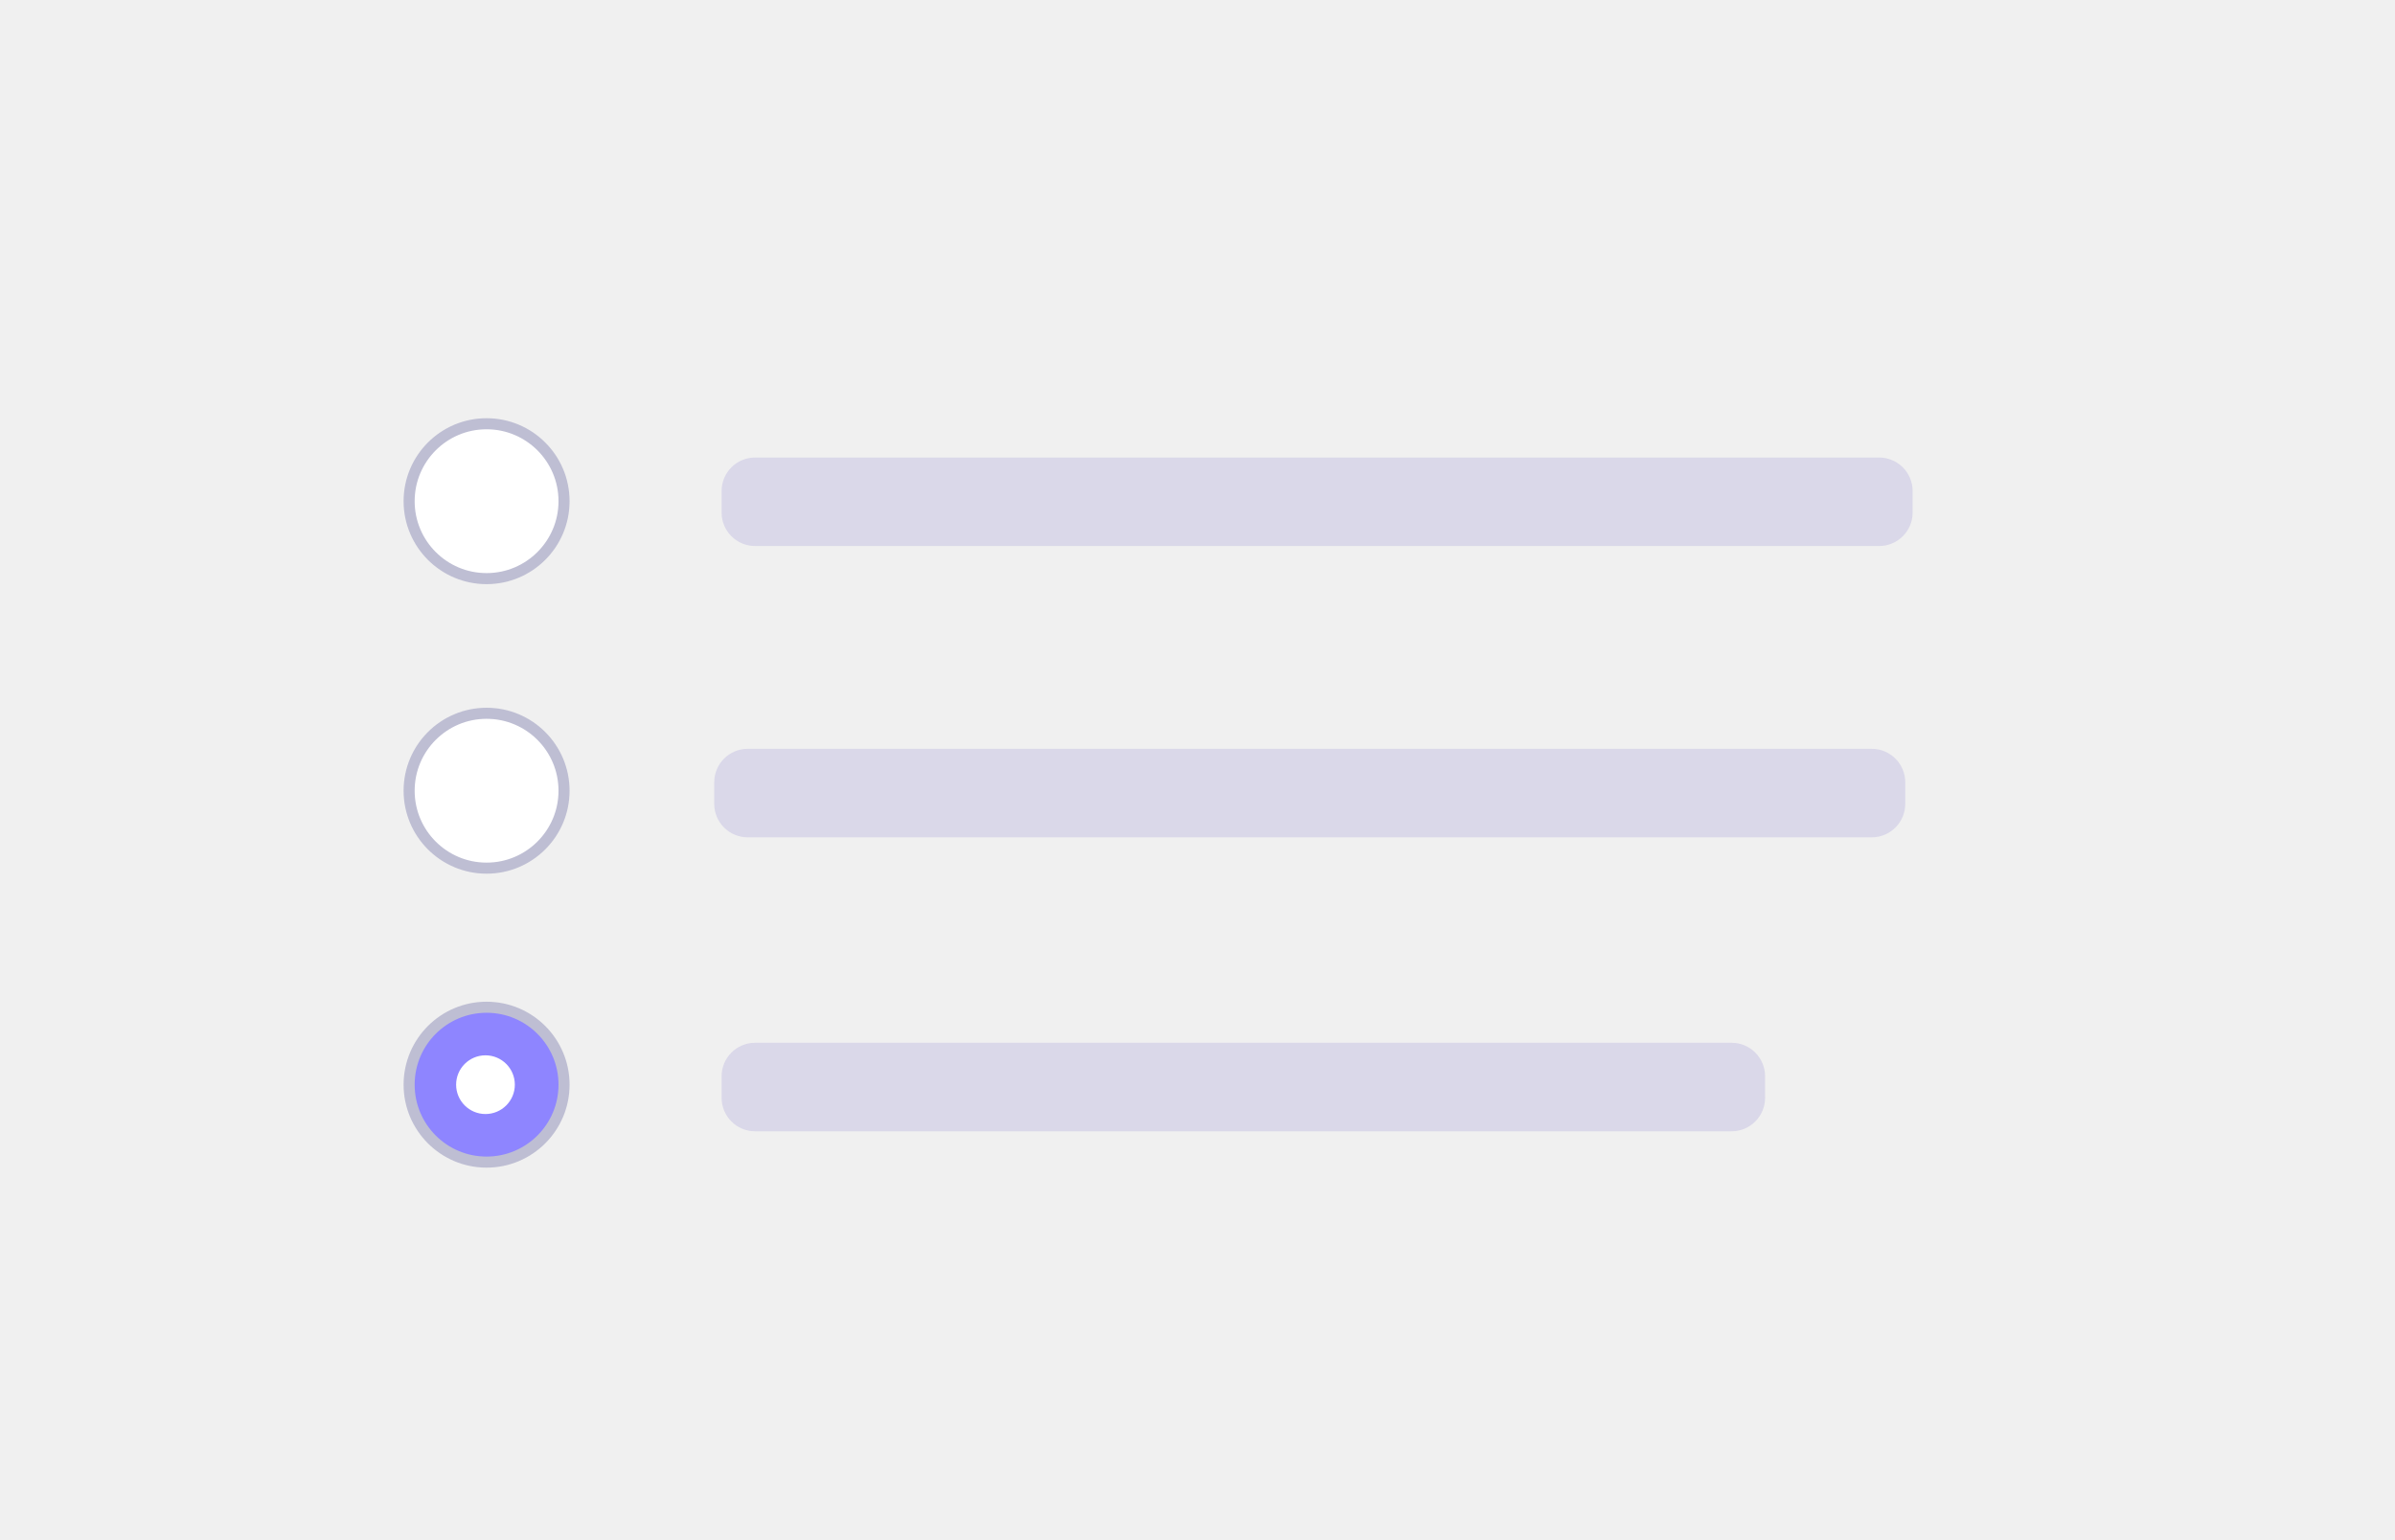
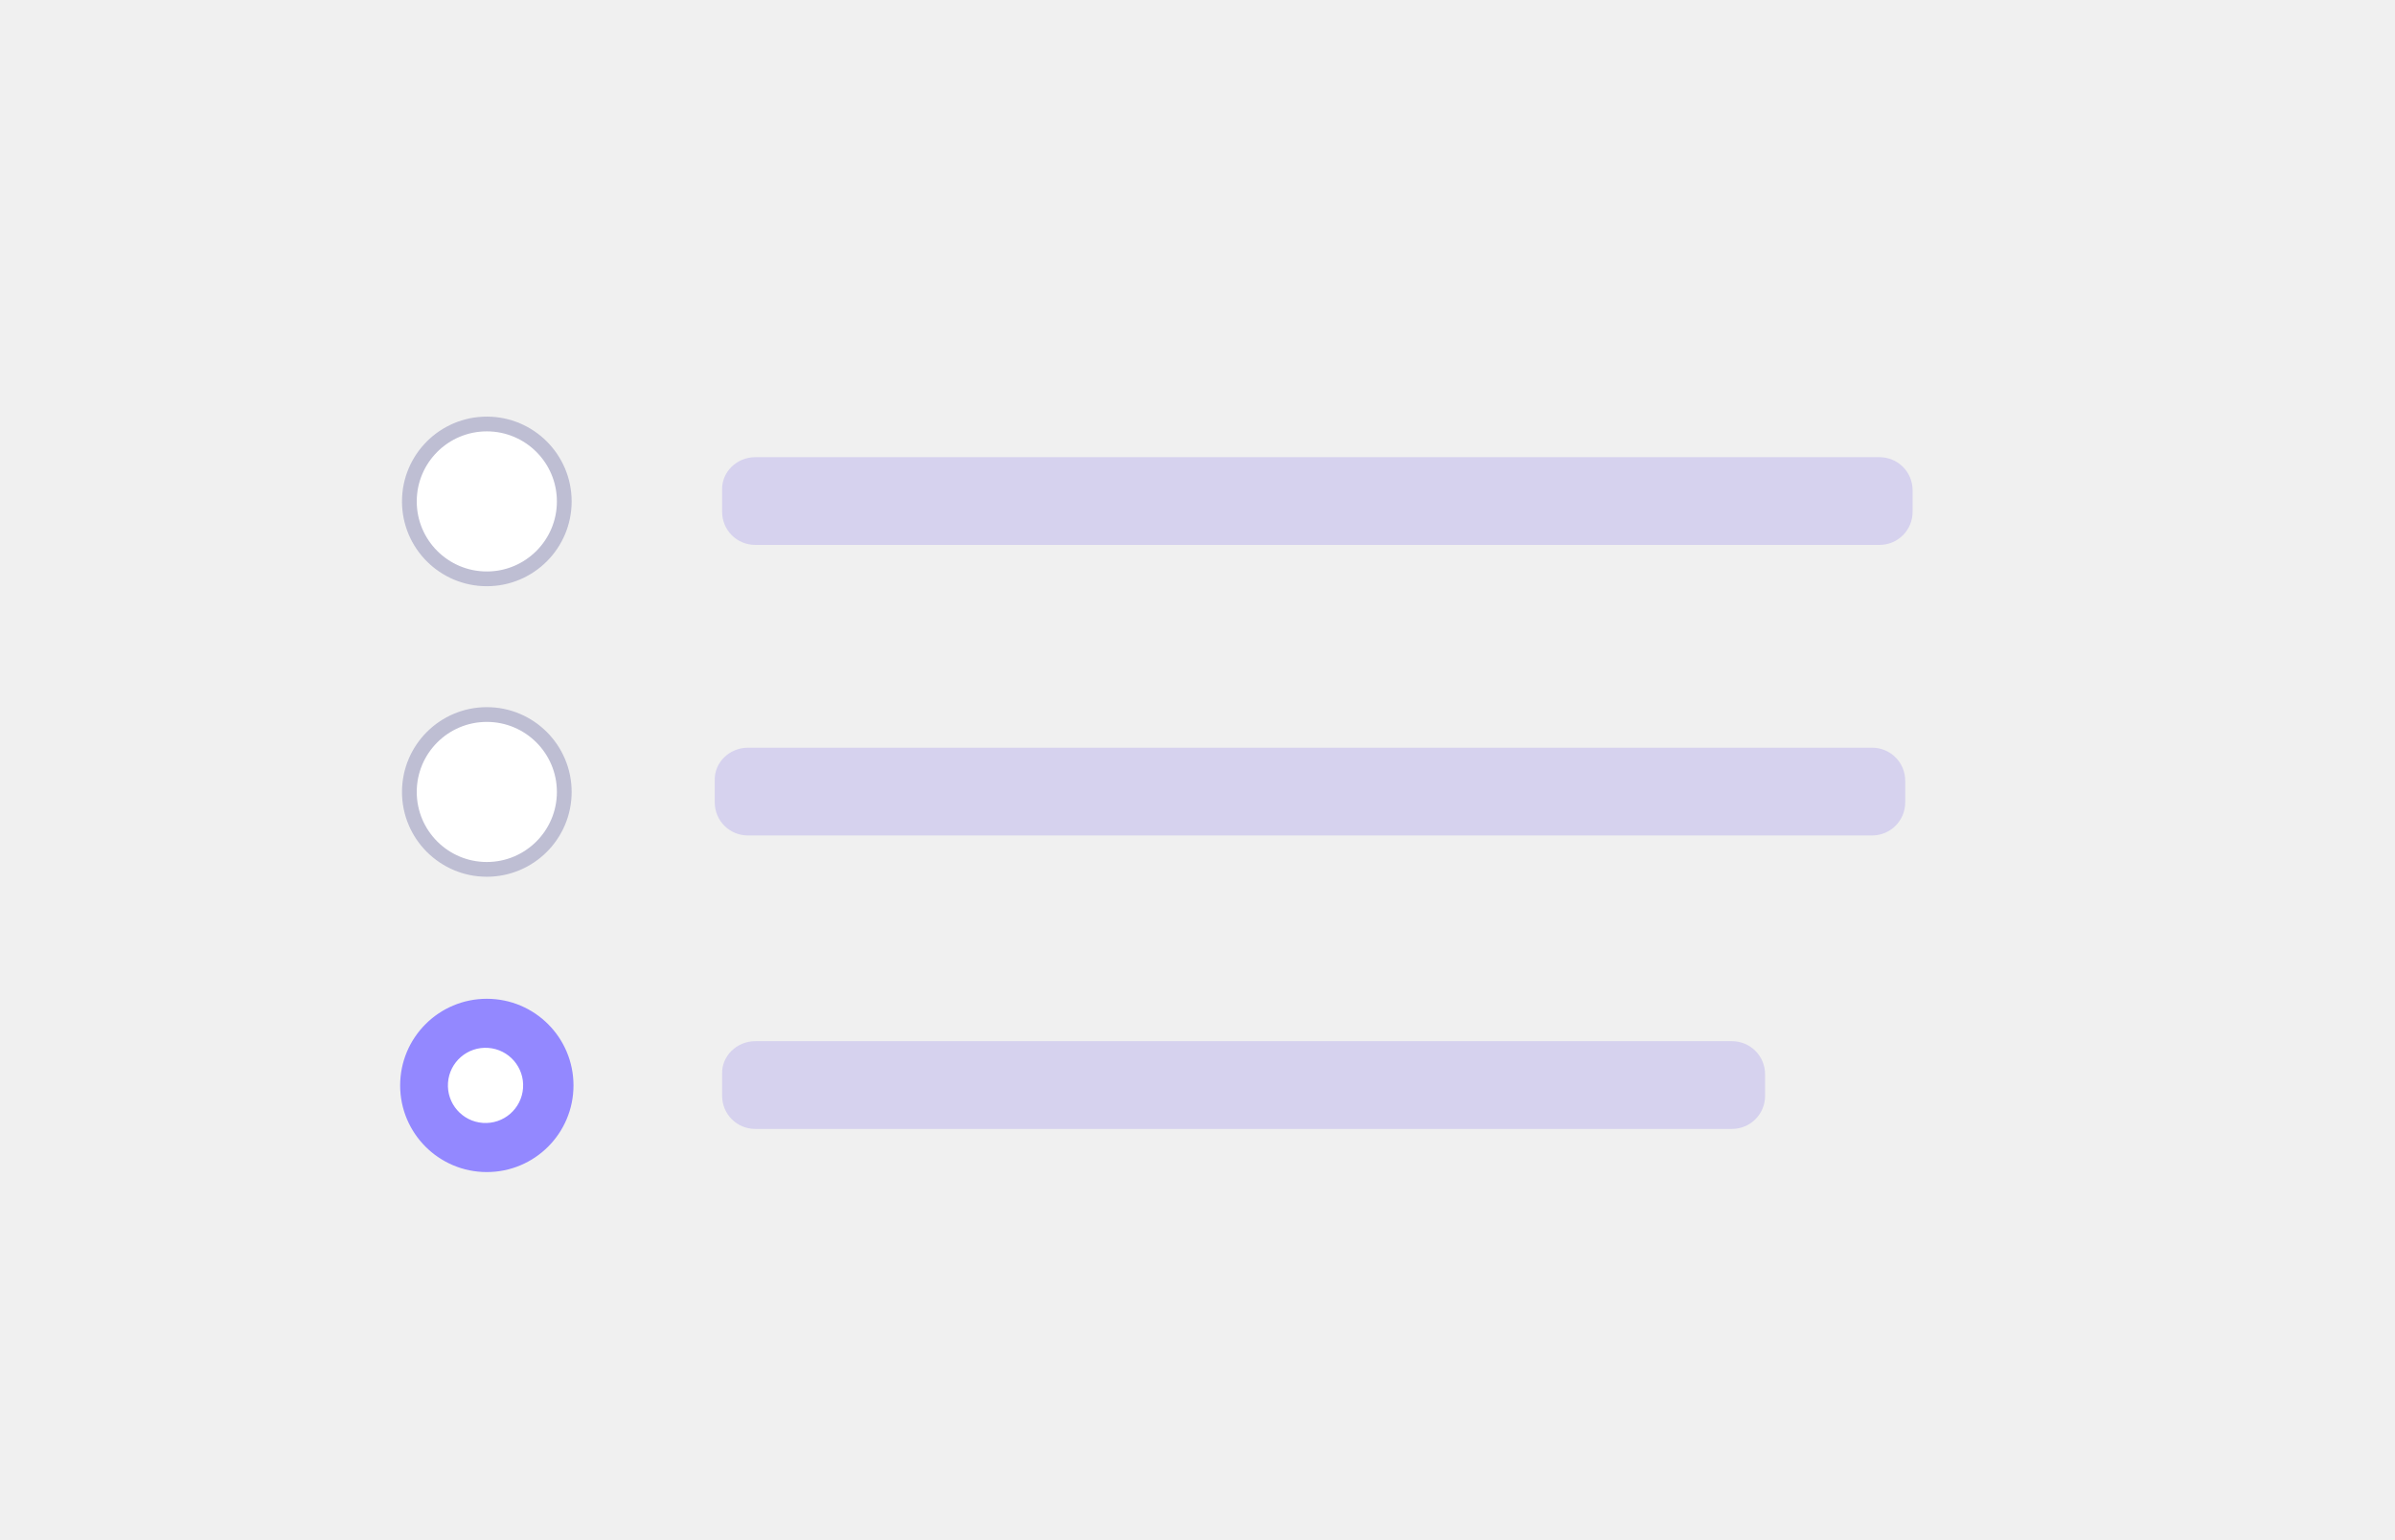
- <svg xmlns="http://www.w3.org/2000/svg" id="a" viewBox="0 0 324.66 208.78">
-   <rect x="97.82" y="62.04" width="161.45" height="12" rx="4.54" ry="4.54" style="fill:#c4bfe2; opacity:.5;" />
-   <rect x="96.82" y="101.54" width="161.45" height="12" rx="4.54" ry="4.54" style="fill:#c4bfe2; opacity:.5;" />
-   <rect x="97.82" y="141.4" width="141.45" height="12" rx="4.54" ry="4.54" style="fill:#c4bfe2; opacity:.5;" />
-   <circle cx="65.96" cy="147.08" r="10.5" style="fill:#8e85ff; stroke:#bebed3; stroke-miterlimit:10; stroke-width:1.5px;" />
-   <circle cx="65.81" cy="147.08" r="3.98" style="fill:#fff;" />
-   <circle cx="65.96" cy="67.96" r="10.5" style="fill:#fff; stroke:#bebed3; stroke-miterlimit:10; stroke-width:1.5px;" />
-   <circle cx="65.96" cy="107.22" r="10.5" style="fill:#fff; stroke:#bebed3; stroke-miterlimit:10; stroke-width:1.5px;" />
+ <svg xmlns="http://www.w3.org/2000/svg" version="1.1" id="a" x="0px" y="0px" viewBox="0 0 324.7 208.8" style="enable-background:new 0 0 324.7 208.8;" xml:space="preserve">
+   <style type="text/css">
+ 	.st0{fill:#D6D2EE;enable-background:new    ;}
+ 	.st1{fill:#9388ff;stroke:#9388ff;stroke-width:1.5;stroke-miterlimit:10;}
+ 	.st2{fill:#FFFFFF;}
+ 	.st3{fill:#FFFFFF;stroke:#BEBED3;stroke-width:2;stroke-miterlimit:10;}
+ </style>
+   <path class="st0" d="M102.4,62h152.4c2.5,0,4.5,2,4.5,4.5v2.9c0,2.5-2,4.5-4.5,4.5H102.4c-2.5,0-4.5-2-4.5-4.5v-2.9  C97.8,64,99.9,62,102.4,62z" />
+   <path class="st0" d="M101.4,101.4h152.4c2.5,0,4.5,2,4.5,4.5v2.9c0,2.5-2,4.5-4.5,4.5H101.4c-2.5,0-4.5-2-4.5-4.5v-2.9  C96.8,103.4,98.9,101.4,101.4,101.4z" />
+   <path class="st0" d="M102.4,141.2h132.4c2.5,0,4.5,2,4.5,4.5v2.9c0,2.5-2,4.5-4.5,4.5H102.4c-2.5,0-4.5-2-4.5-4.5v-2.9  C97.8,143.2,99.9,141.2,102.4,141.2z" />
+   <circle class="st1" cx="66" cy="147.2" r="11" />
+   <ellipse transform="matrix(7.088896e-02 -0.9975 0.9975 7.088896e-02 -85.6716 202.3972)" class="st2" cx="65.8" cy="147.2" rx="5.1" ry="5.1" />
+   <circle class="st3" cx="66" cy="68" r="10.5" />
+   <circle class="st3" cx="66" cy="107.4" r="10.5" />
</svg>
